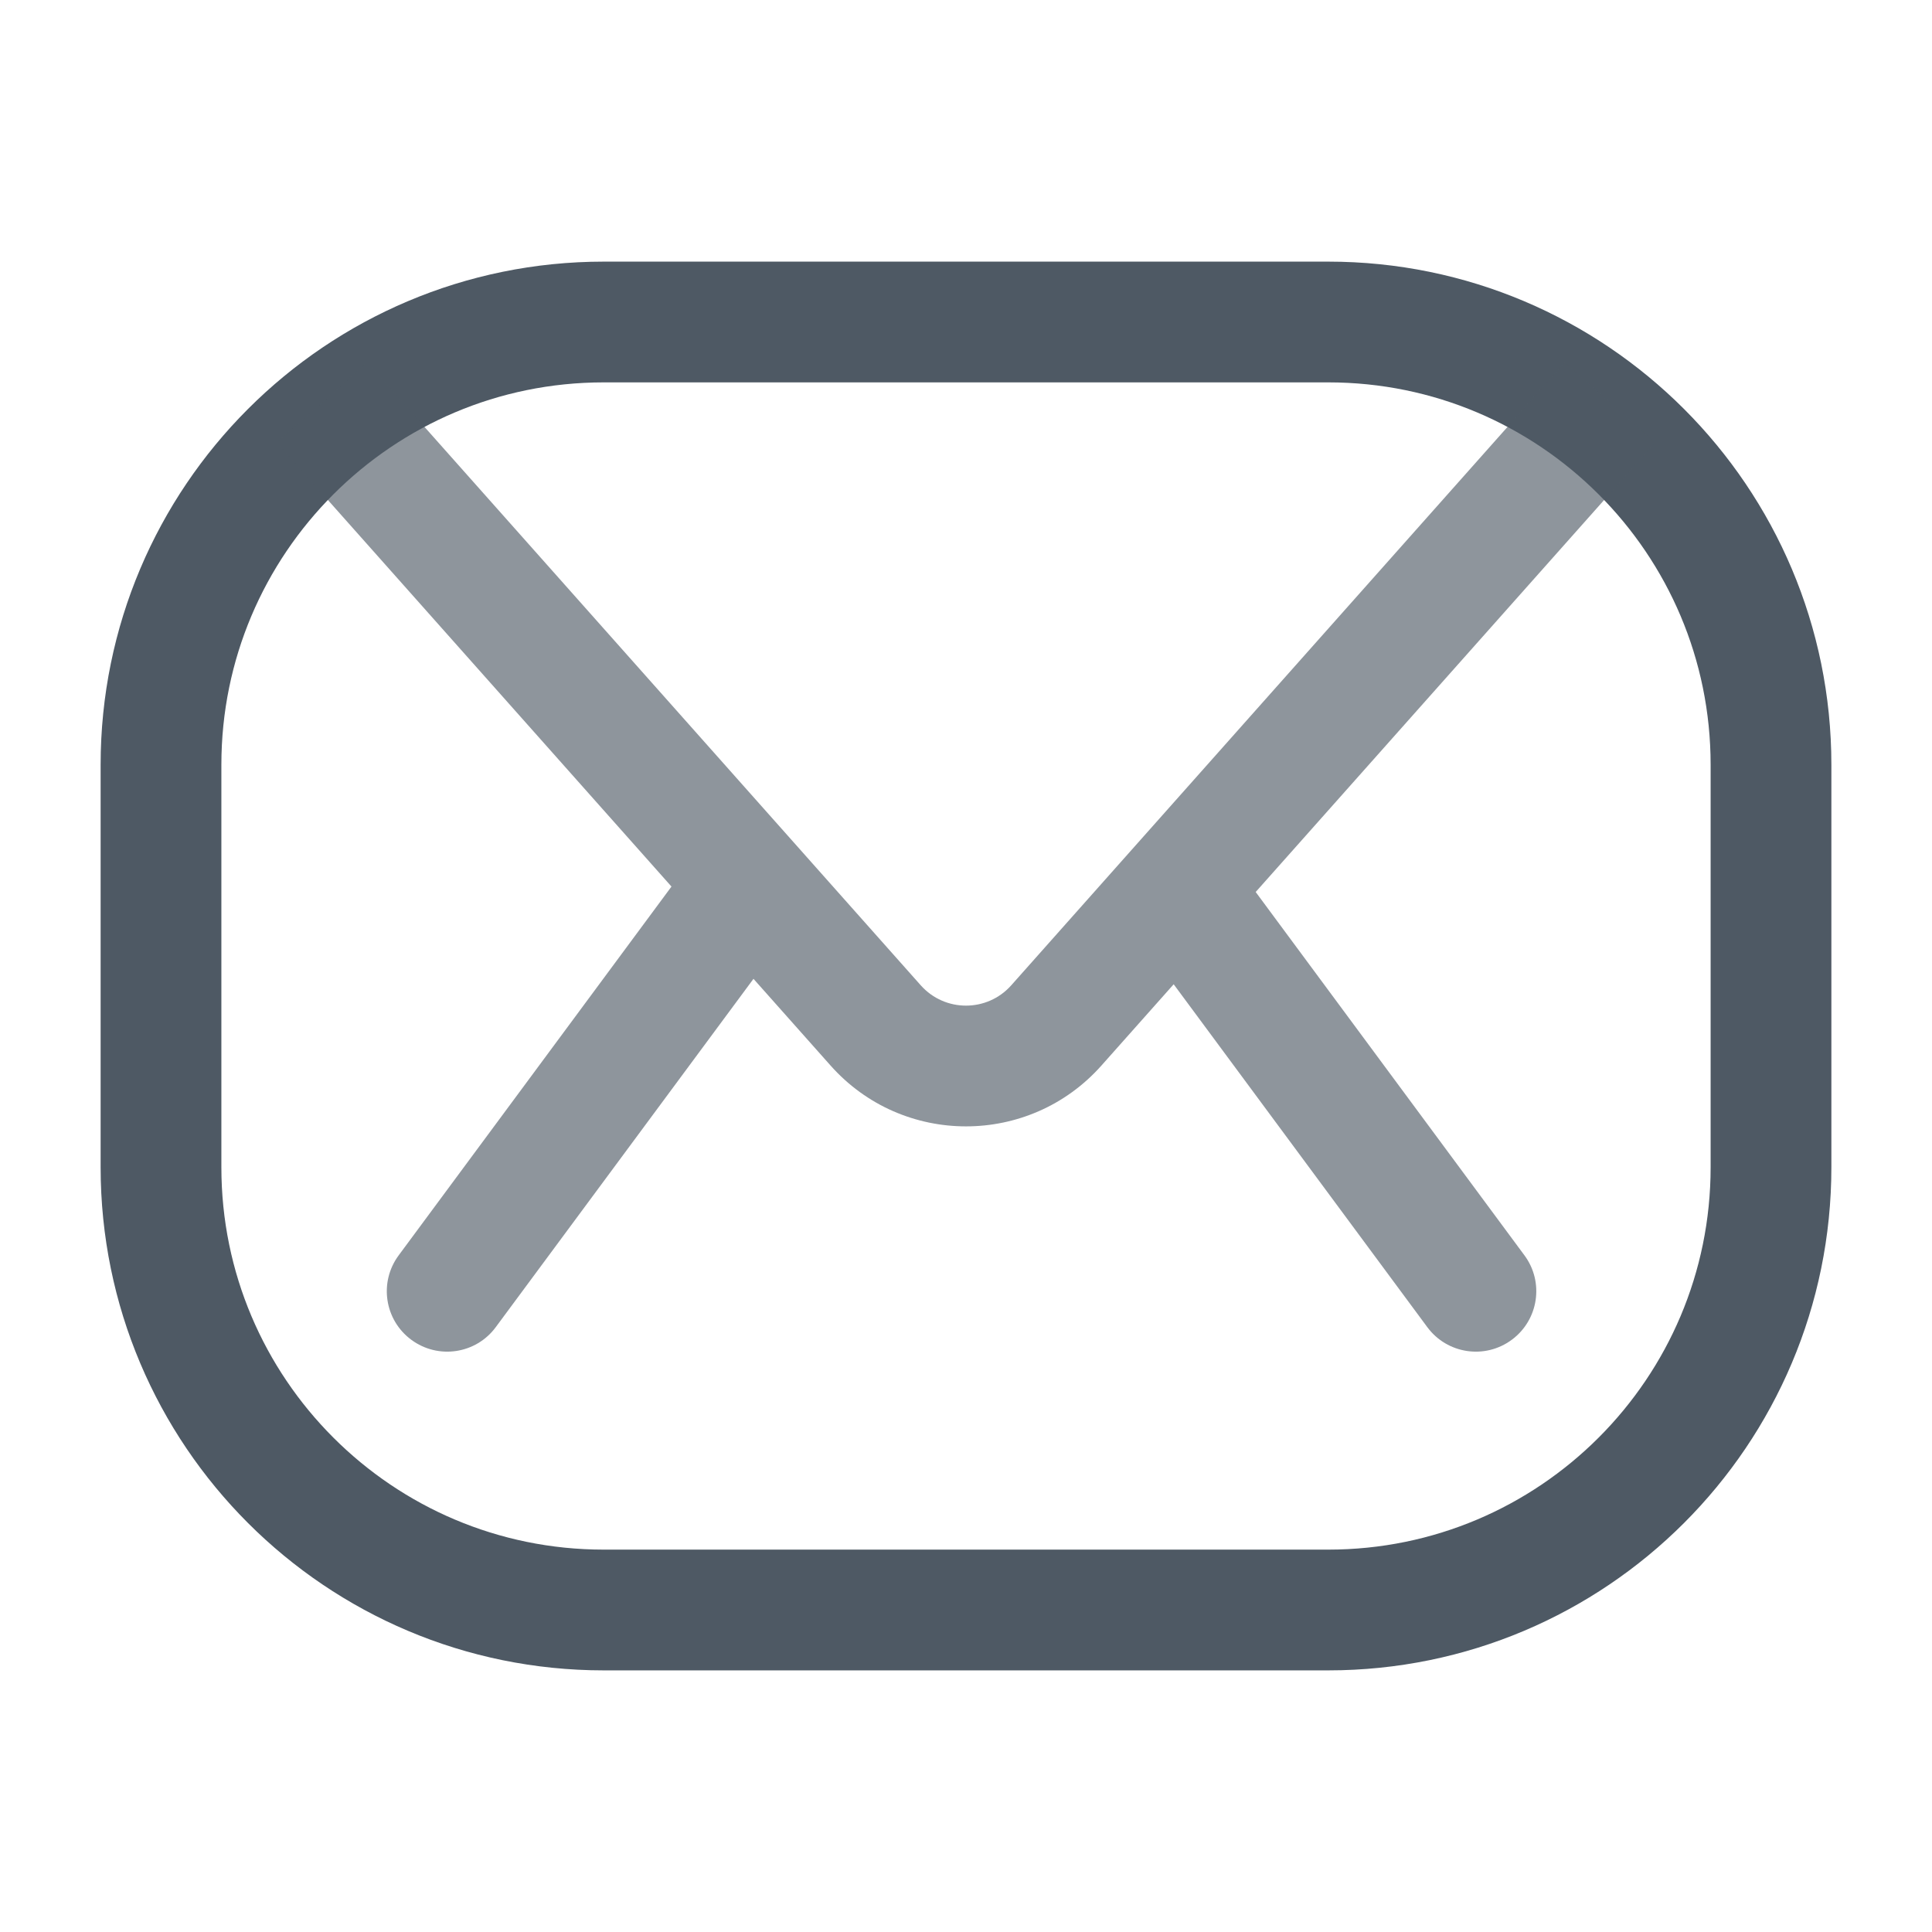
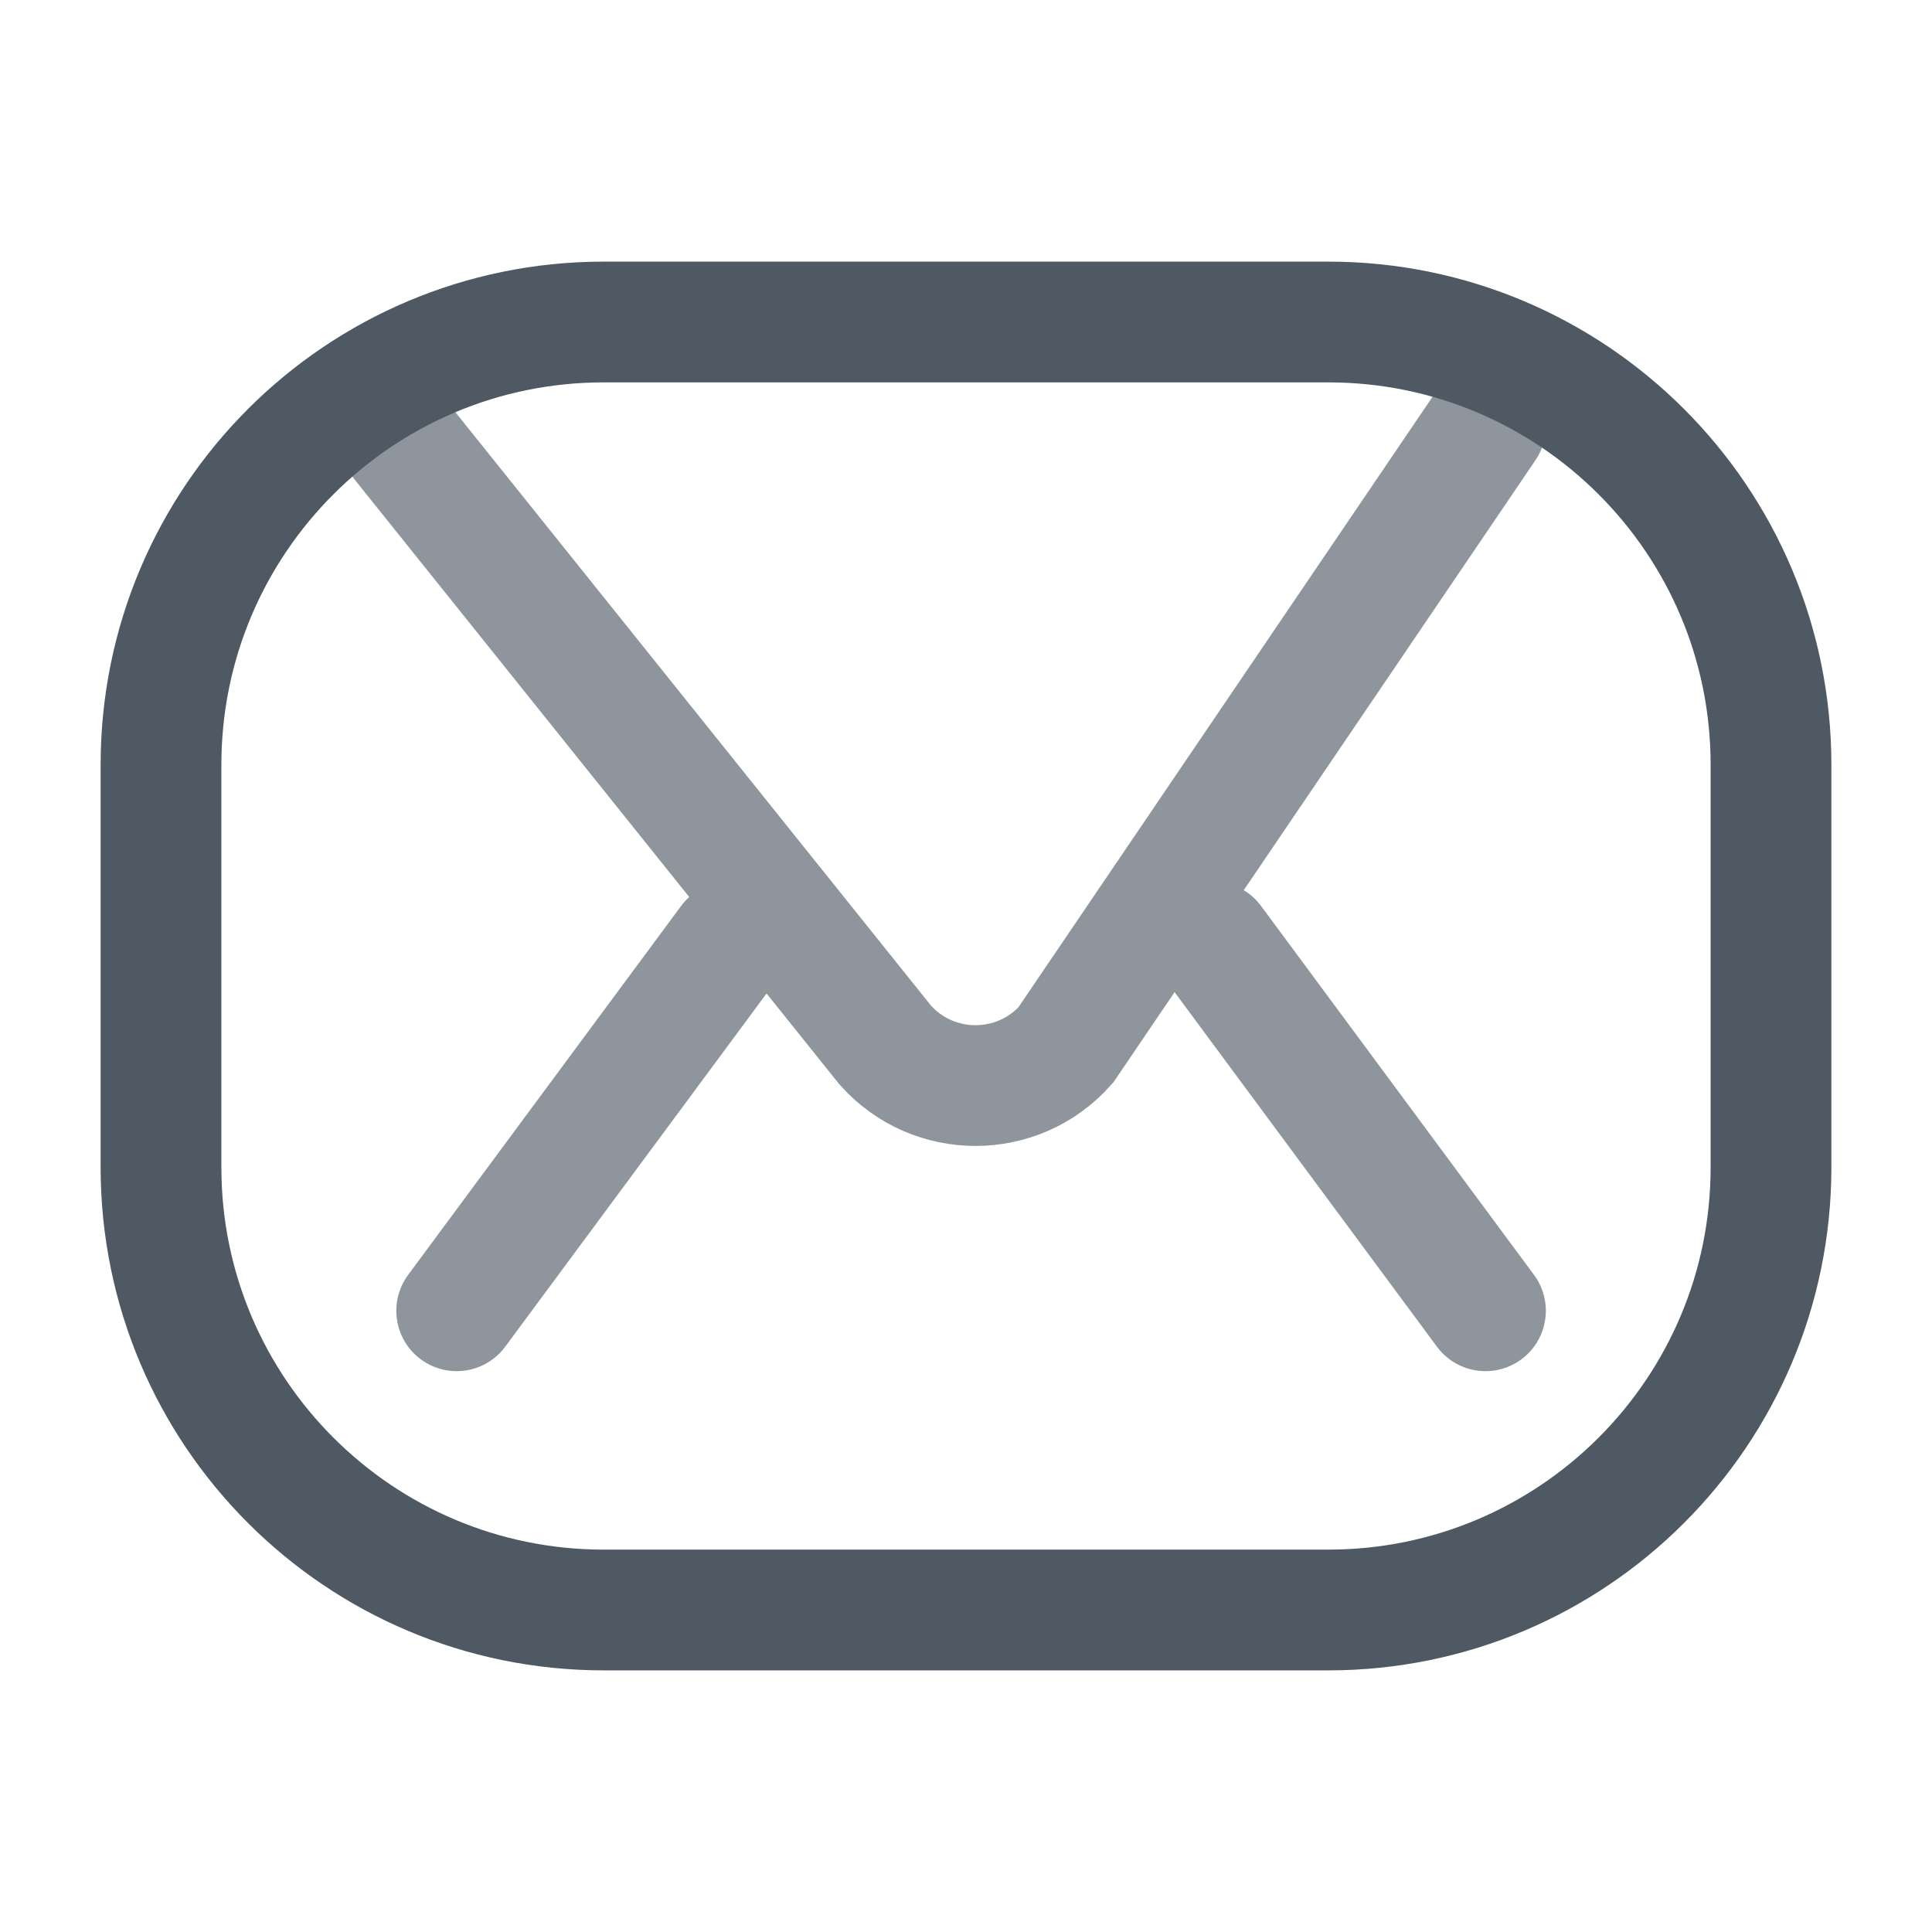
<svg xmlns="http://www.w3.org/2000/svg" width="24" height="24" viewBox="0 0 24 24" fill="none">
  <rect x="2" y="4" width="20" height="16" rx="5.5" stroke="#4E5964" stroke-width="1.5" />
-   <path opacity="0.64" d="M10.879 12.739L11.439 12.241L11.439 12.241L10.879 12.739ZM13.121 12.739L13.682 13.237L13.682 13.237L13.121 12.739ZM9.549 11.904C9.795 11.571 9.725 11.101 9.392 10.855C9.059 10.608 8.589 10.678 8.343 11.011L9.549 11.904ZM4.952 15.595C4.706 15.928 4.776 16.397 5.109 16.643C5.442 16.89 5.912 16.82 6.158 16.487L4.952 15.595ZM17.731 16.487C17.978 16.82 18.447 16.89 18.78 16.643C19.113 16.397 19.184 15.927 18.937 15.594L17.731 16.487ZM15.547 11.011C15.3 10.678 14.831 10.608 14.498 10.855C14.165 11.101 14.095 11.571 14.341 11.904L15.547 11.011ZM3.439 5.498L10.318 13.237L11.439 12.241L4.561 4.502L3.439 5.498ZM13.682 13.237L20.561 5.498L19.439 4.502L12.561 12.241L13.682 13.237ZM10.318 13.237C11.213 14.244 12.787 14.244 13.682 13.237L12.561 12.241C12.262 12.576 11.738 12.576 11.439 12.241L10.318 13.237ZM8.343 11.011L4.952 15.595L6.158 16.487L9.549 11.904L8.343 11.011ZM18.937 15.594L15.547 11.011L14.341 11.904L17.731 16.487L18.937 15.594Z" fill="#4E5964" />
+   <path opacity="0.64" d="M18.453 5.296L13.239 12.982C12.643 13.653 11.594 13.653 10.997 12.982L5 5.5M9.064 11.7L5.673 16.283M18.453 16.283L15.062 11.7" stroke="#4E5964" stroke-width="1.5" stroke-linecap="round" />
</svg>
